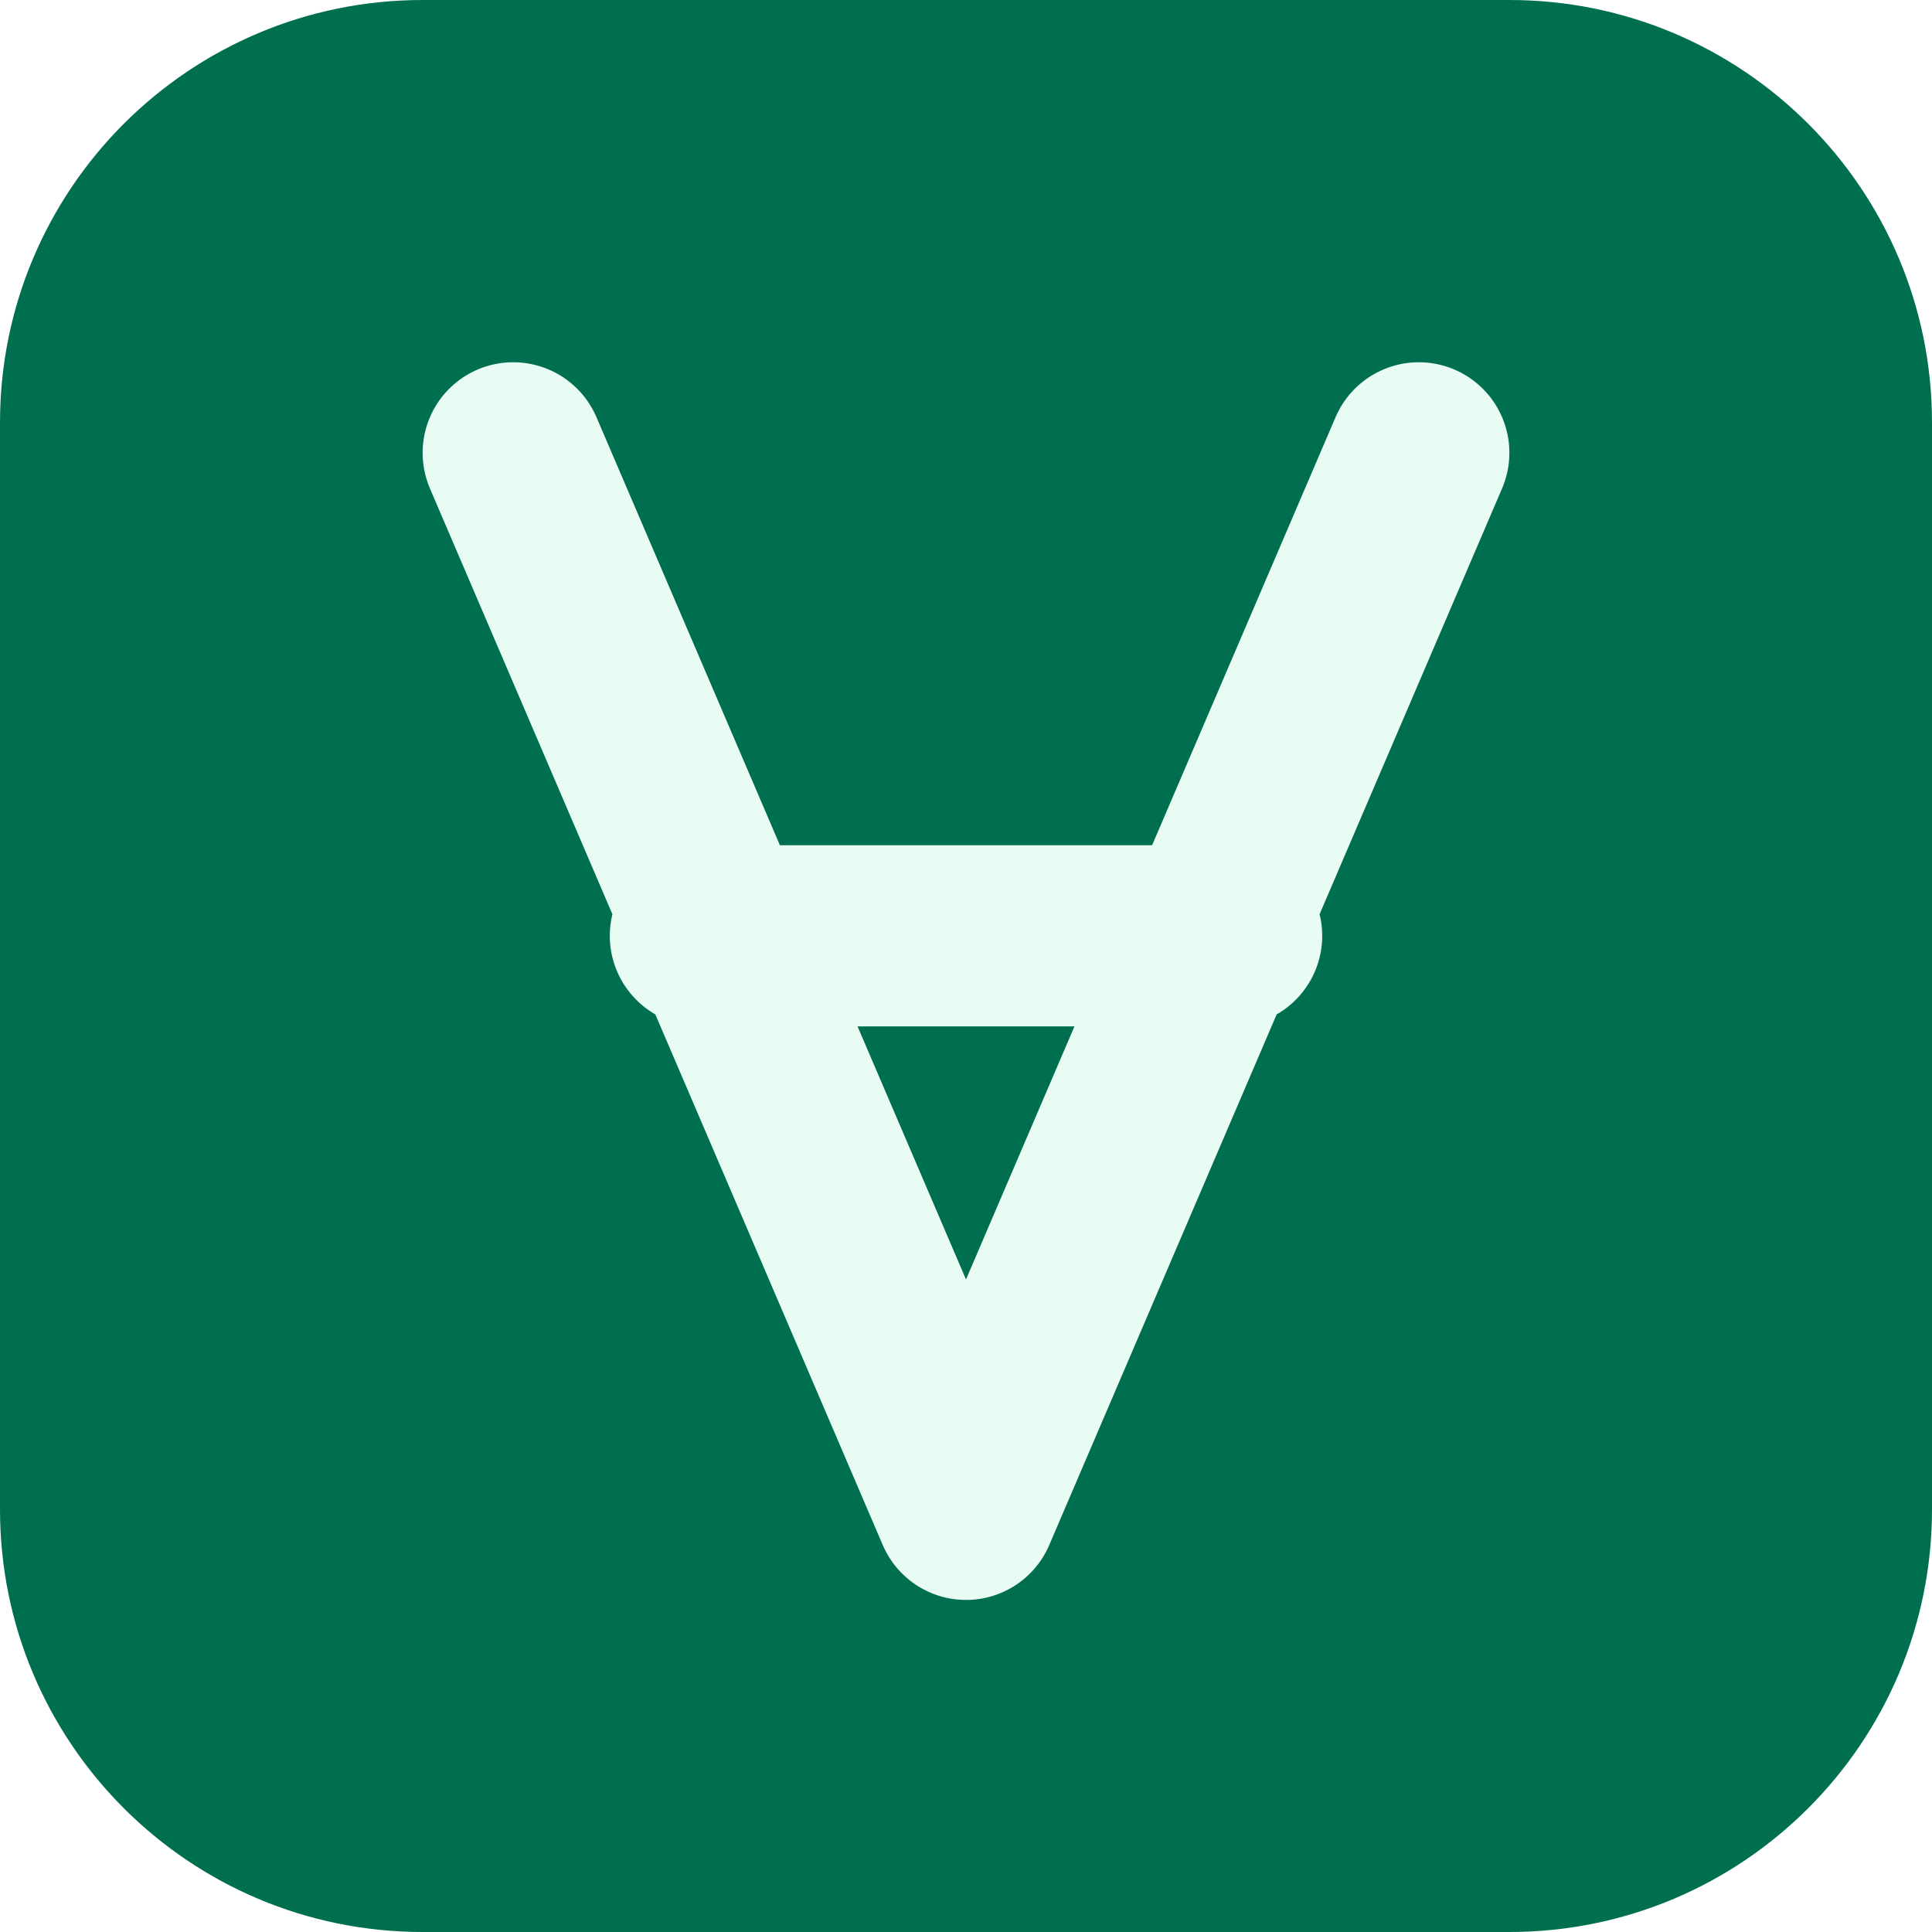
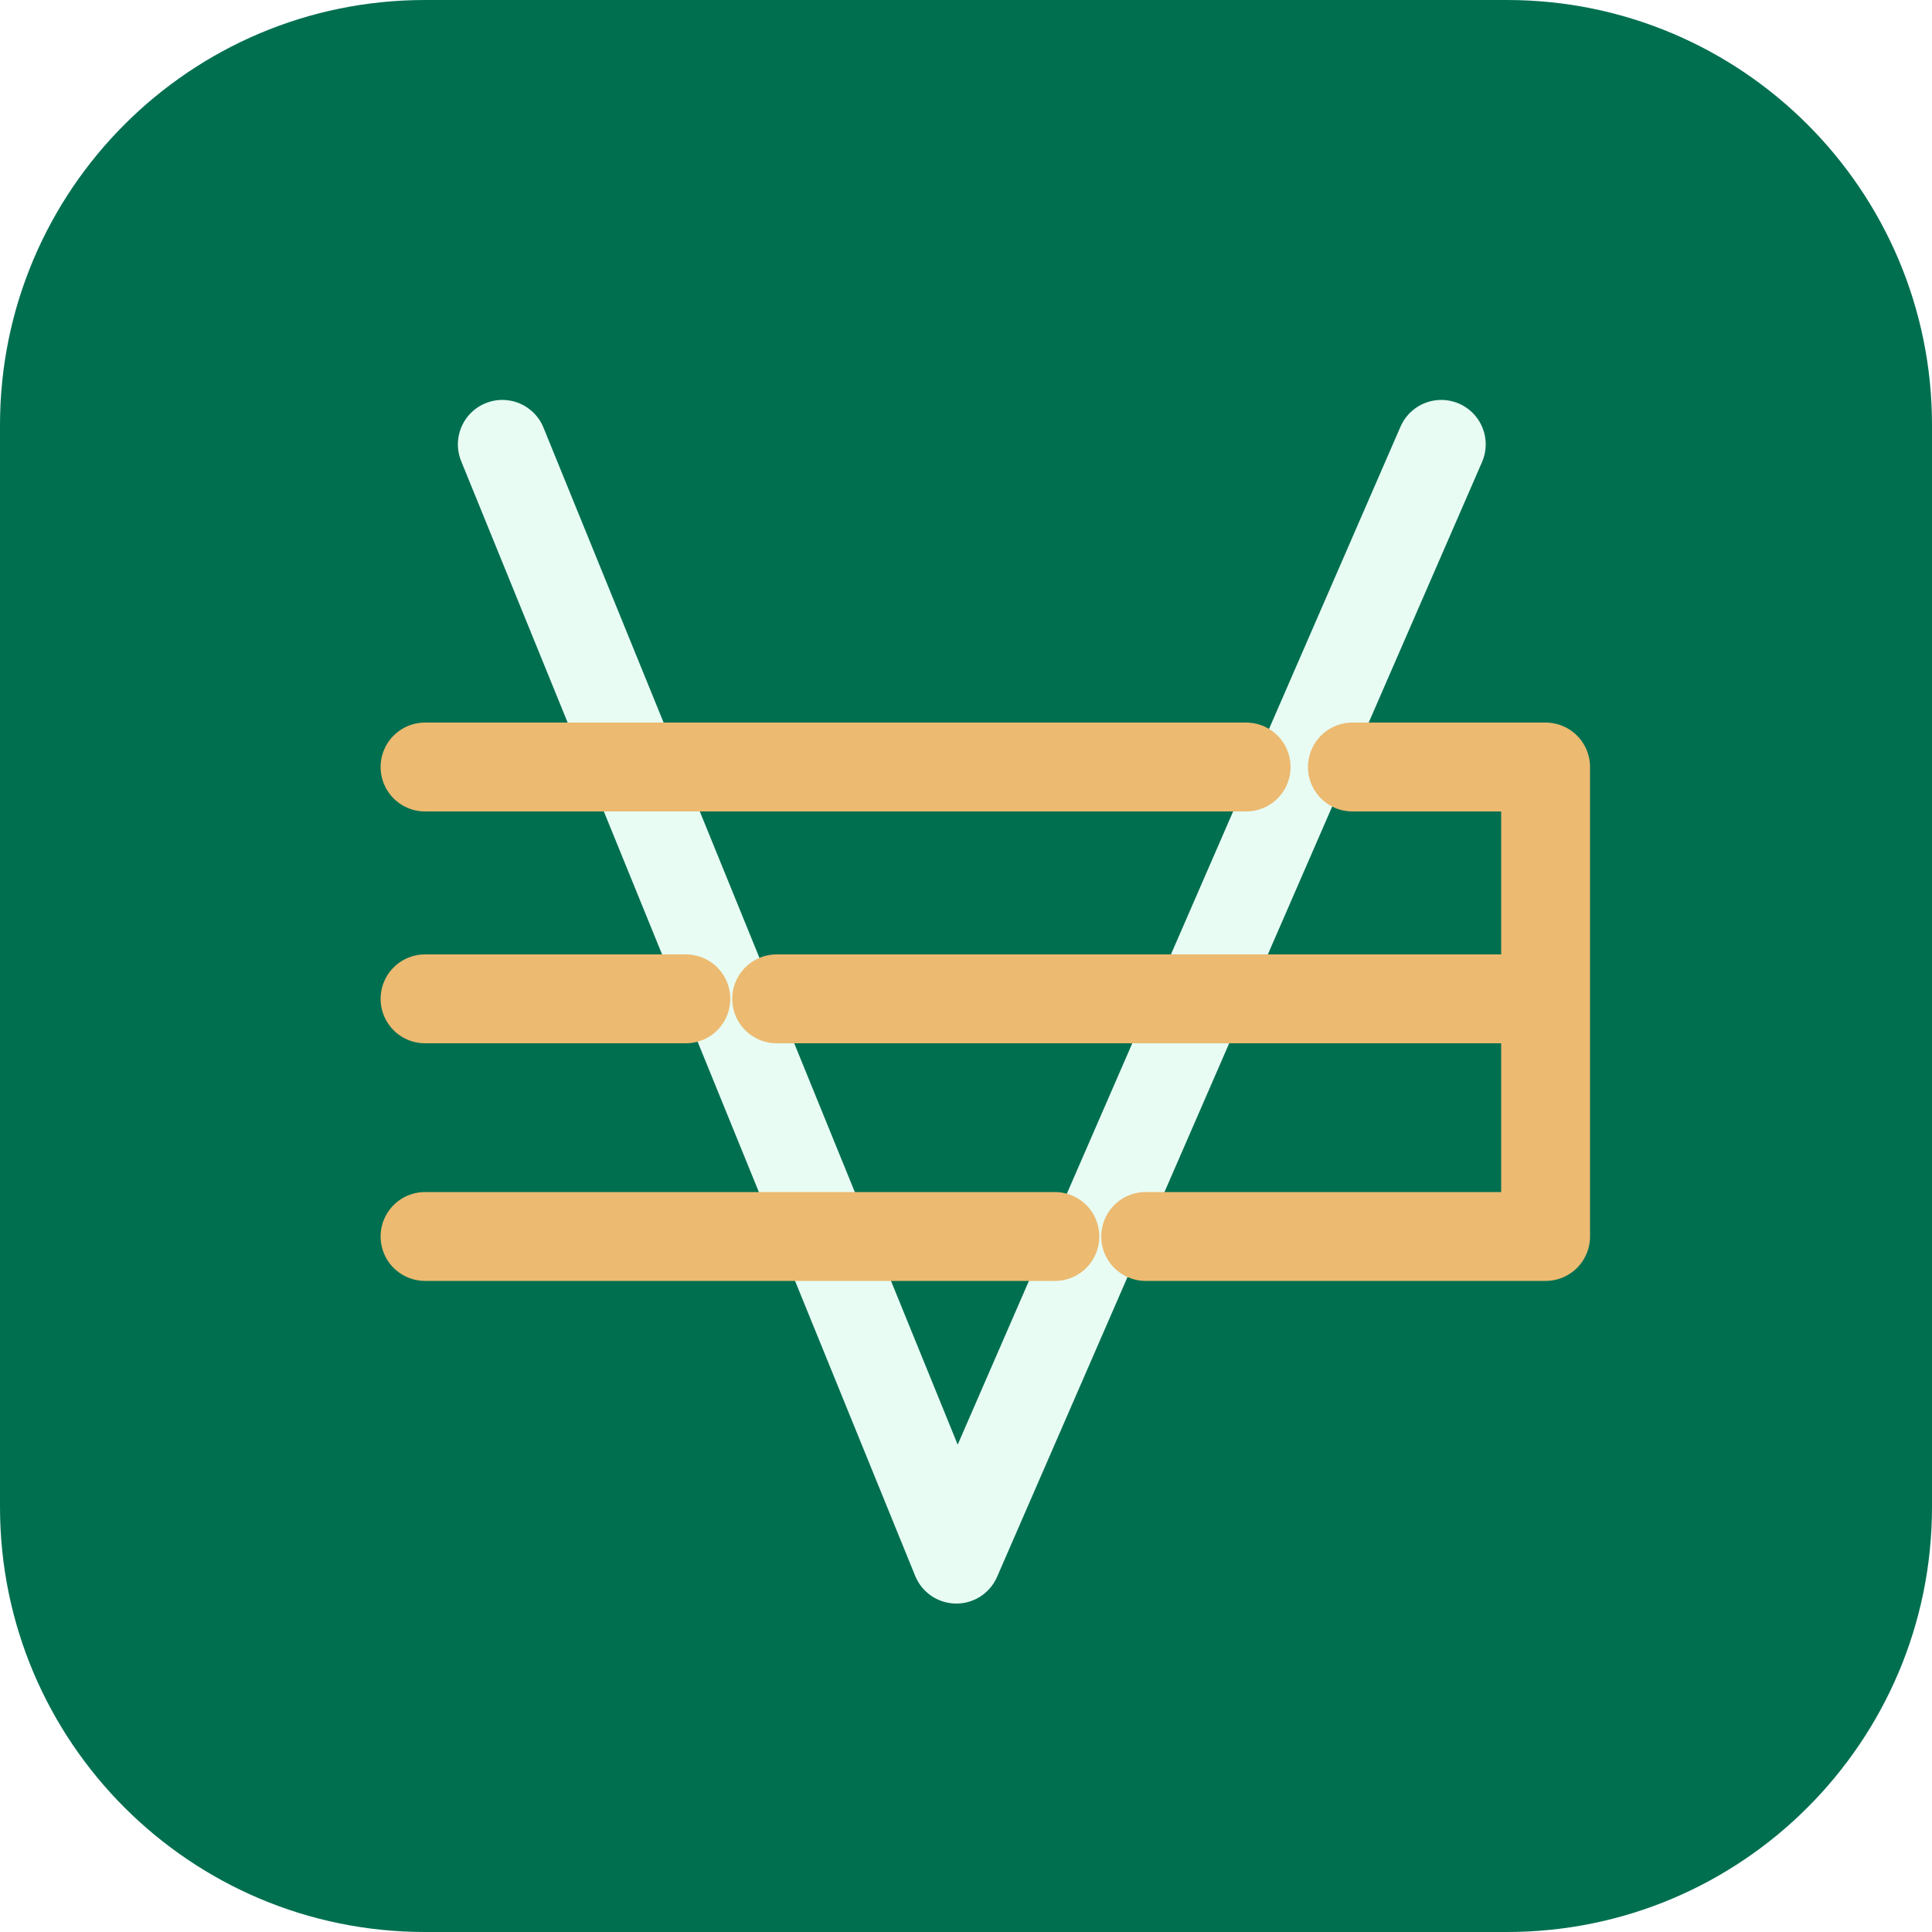
- <svg xmlns="http://www.w3.org/2000/svg" viewBox="0 0 32 32">
-   <rect width="32" height="32" rx="7" fill="#006f50" />
-   <path d="M8.5 7.5 16 25l7.5-17.5M11.6 15.5h8.8" fill="none" stroke="#e8fcf3" stroke-width="3" stroke-linecap="round" stroke-linejoin="round" />
+ <svg xmlns="http://www.w3.org/2000/svg" viewBox="0 0 100 100">
+   <rect width="100" height="100" rx="22" fill="#006f50" />
+   <g fill="none" stroke-width="4.6" stroke-linecap="round" stroke-linejoin="round" transform="translate(0 2)">
+     <path stroke="#e8fcf3" d="M26 21 49.5 78.7 74.6 21" />
+     <path stroke="#ecba71" d="M22 37.7H64.5M70 37.7H80V62M40.2 49.7H80M22 62H54.6M59.3 62H80M22 49.7H35.5" />
+   </g>
</svg>
